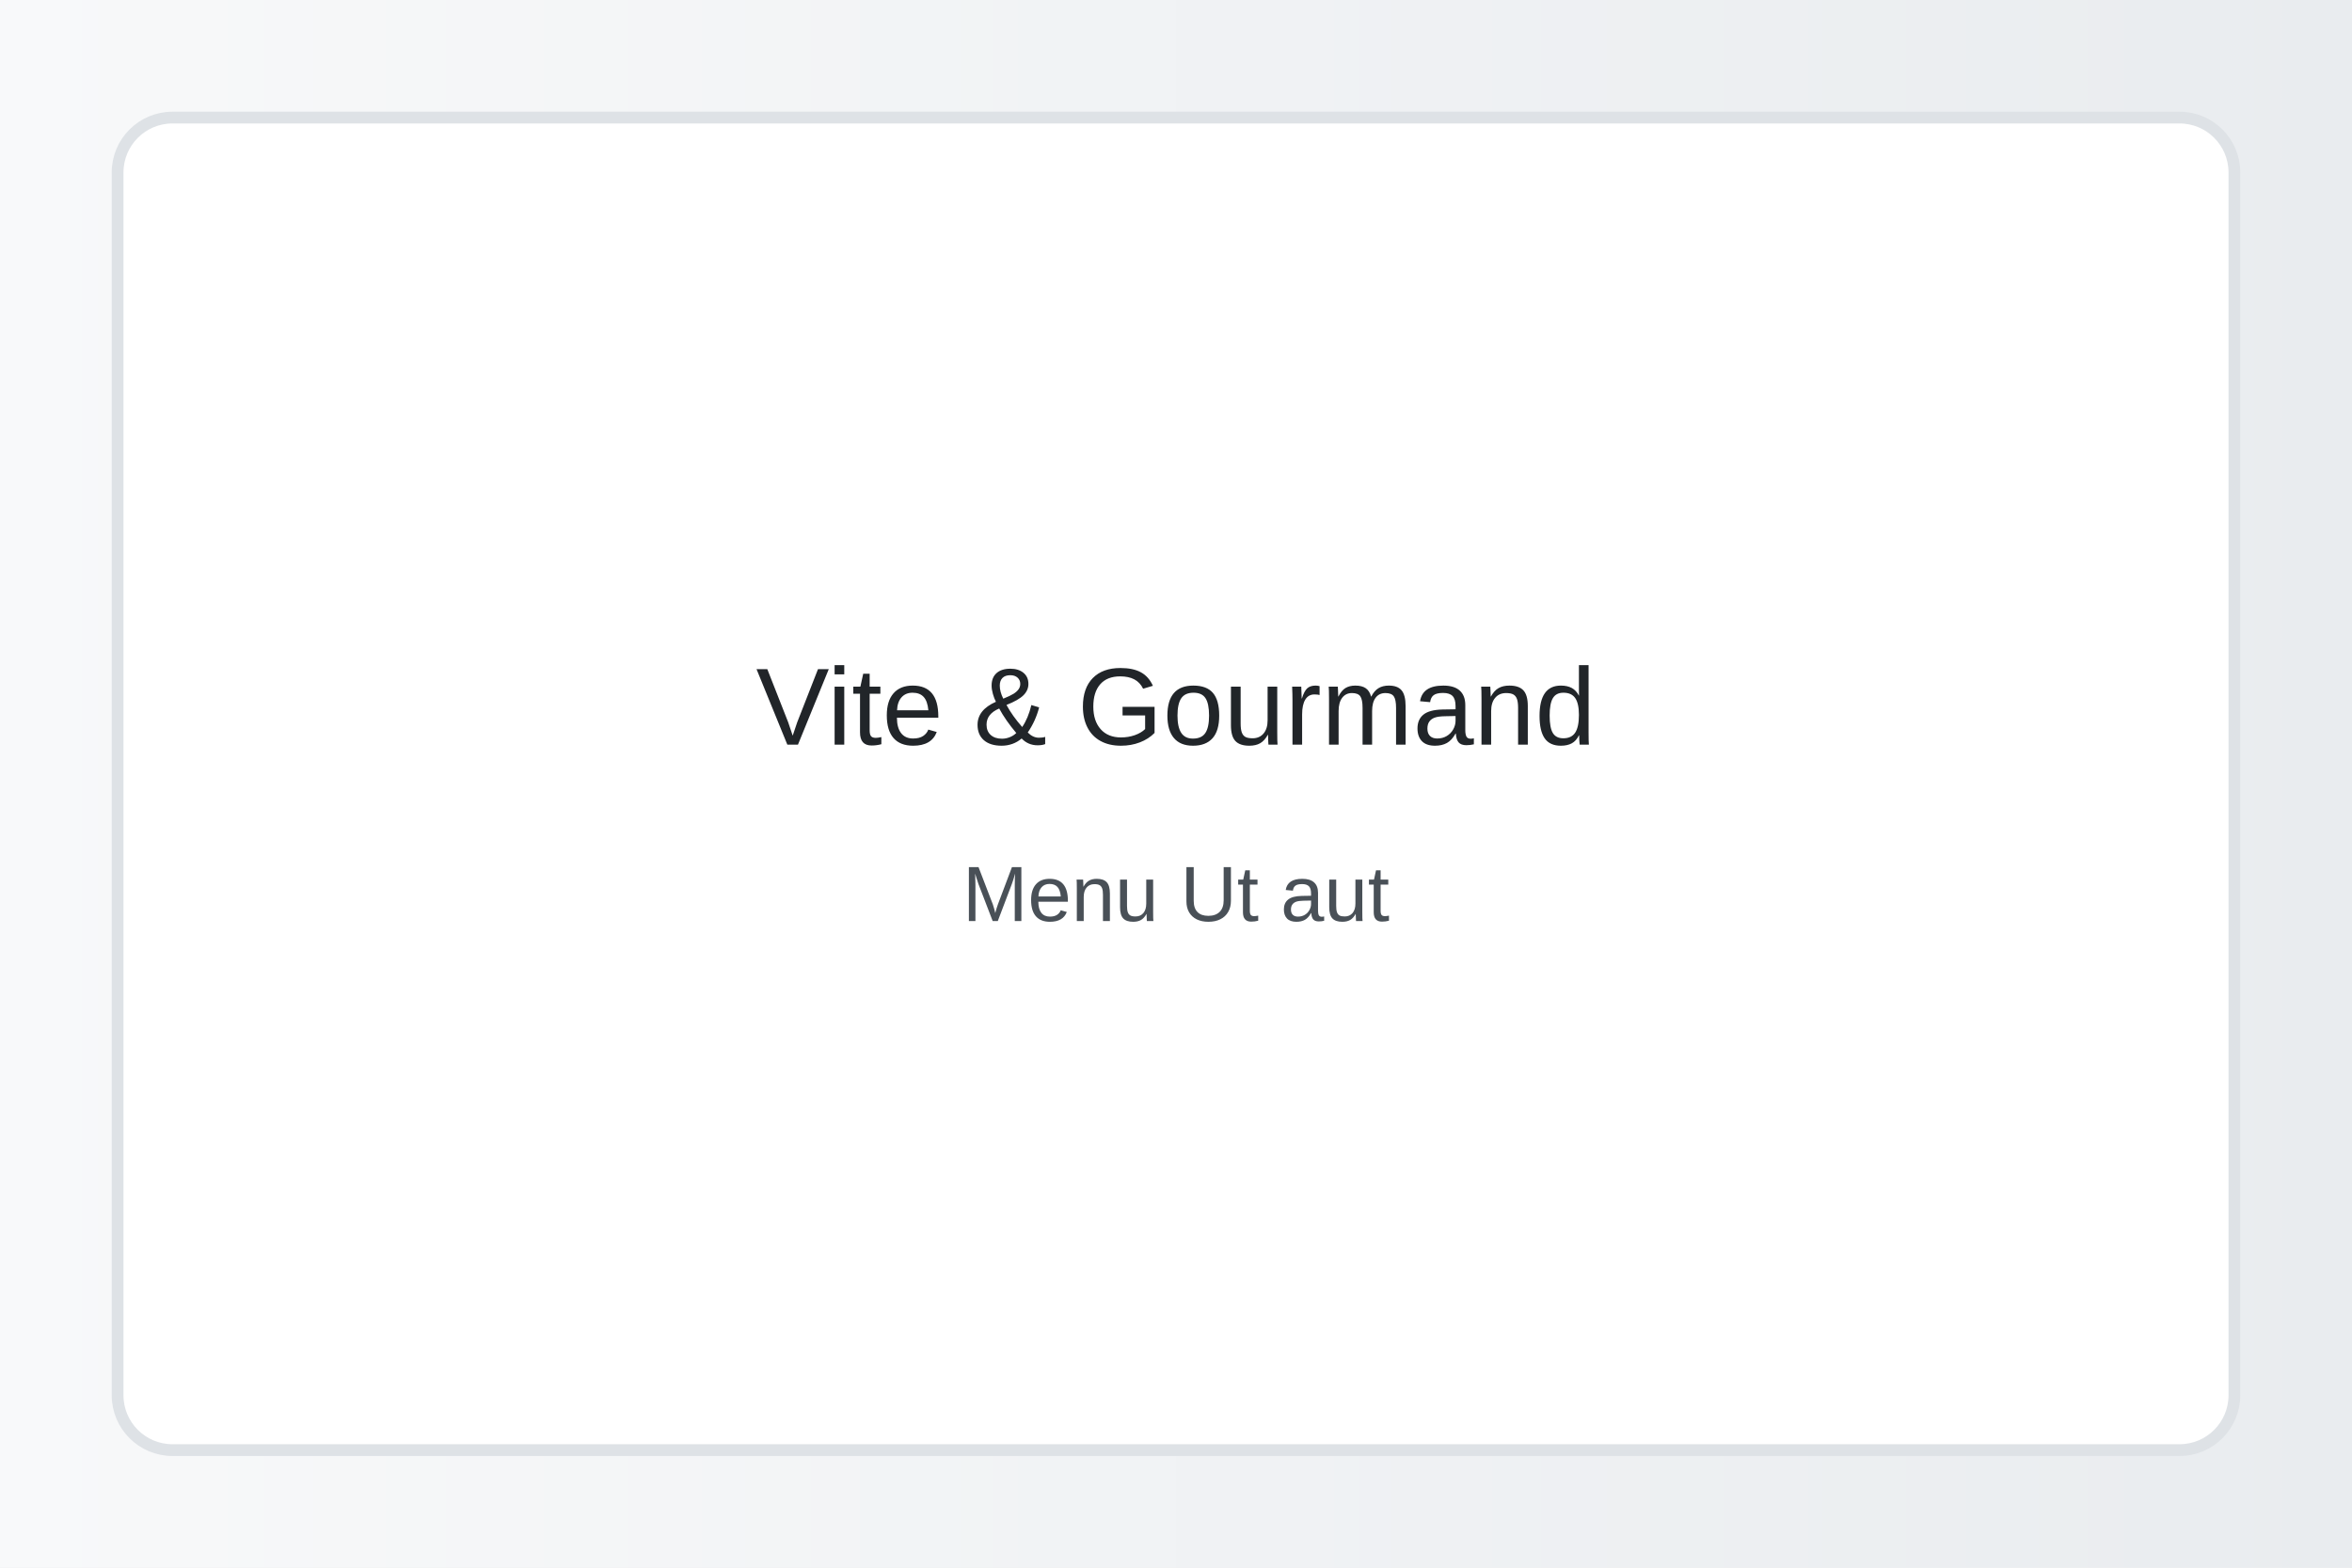
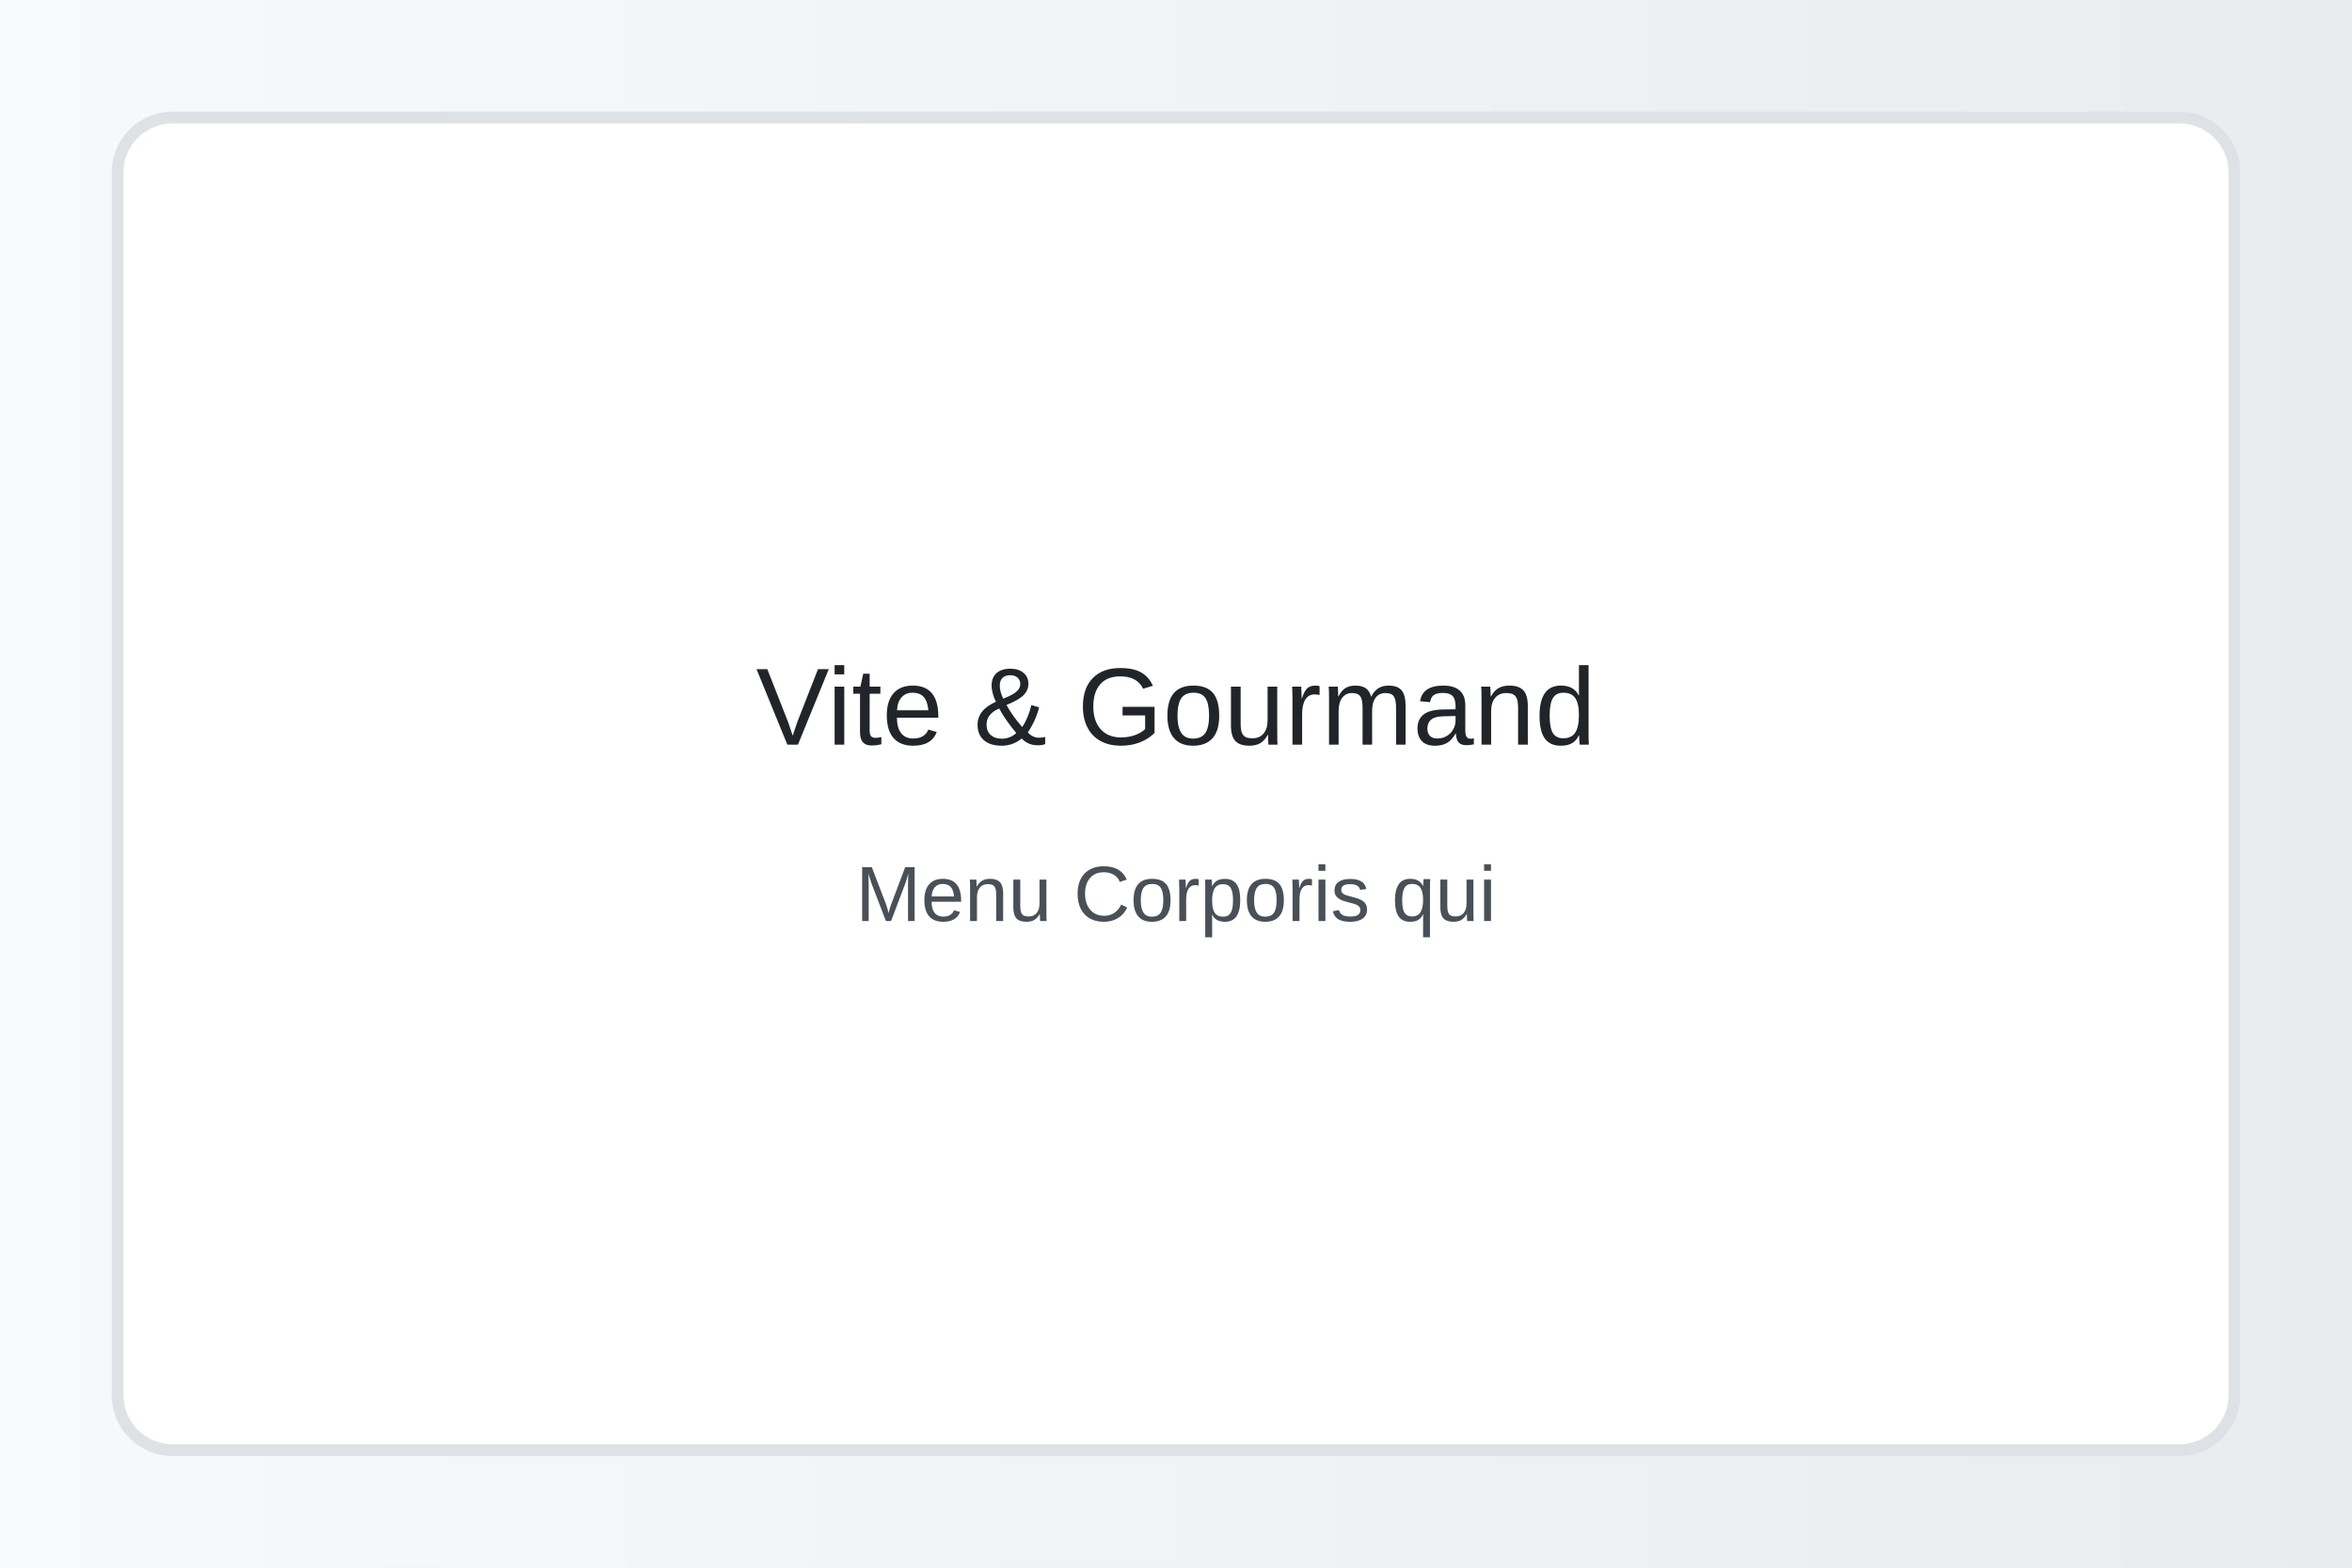
<svg xmlns="http://www.w3.org/2000/svg" width="1200" height="800">
  <defs>
    <linearGradient id="g" x1="0" x2="1">
      <stop offset="0" stop-color="#f8f9fa" />
      <stop offset="1" stop-color="#e9ecef" />
    </linearGradient>
  </defs>
  <rect width="100%" height="100%" fill="url(#g)" />
  <rect x="60" y="60" width="1080" height="680" rx="28" fill="#ffffff" stroke="#dee2e6" stroke-width="6" />
  <text x="600" y="380" font-family="Arial, sans-serif" font-size="56" text-anchor="middle" fill="#212529">Vite &amp; Gourmand</text>
-   <text x="600" y="470" font-family="Arial, sans-serif" font-size="40" text-anchor="middle" fill="#495057">Menu Ut aut</text>
+   <text x="600" y="470" font-family="Arial, sans-serif" font-size="40" text-anchor="middle" fill="#495057">Menu Corporis qui</text>
</svg>
